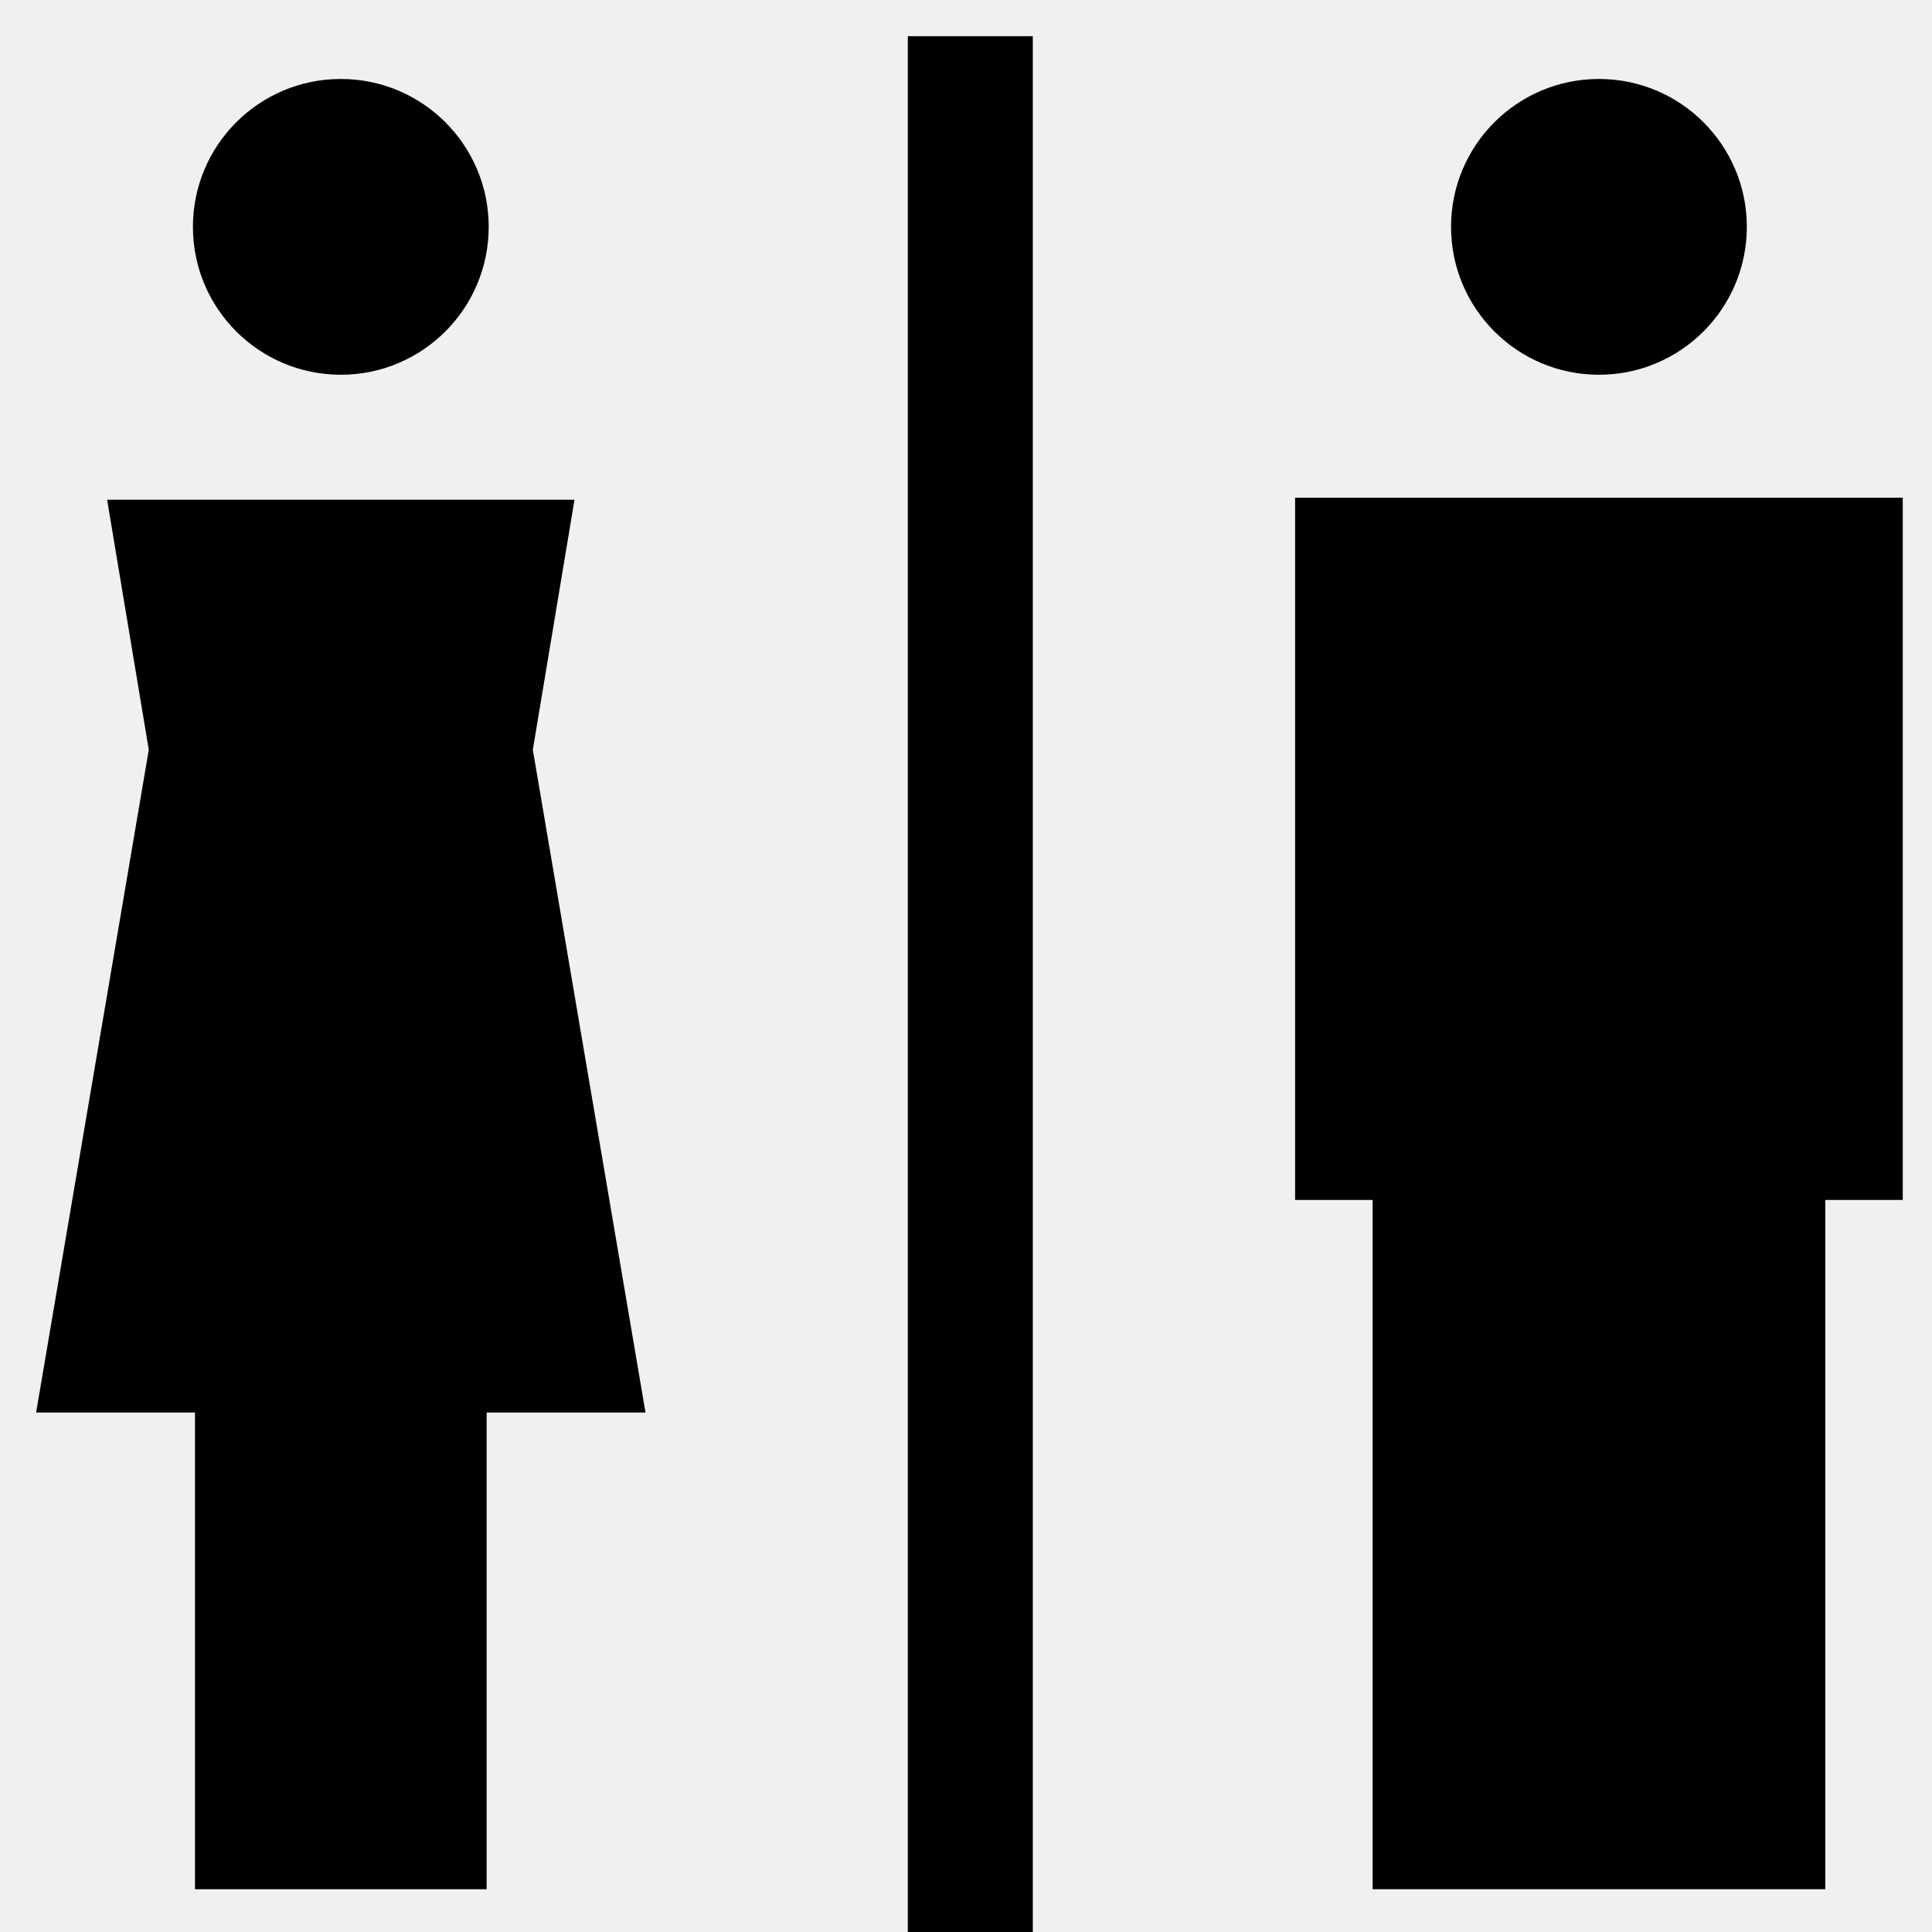
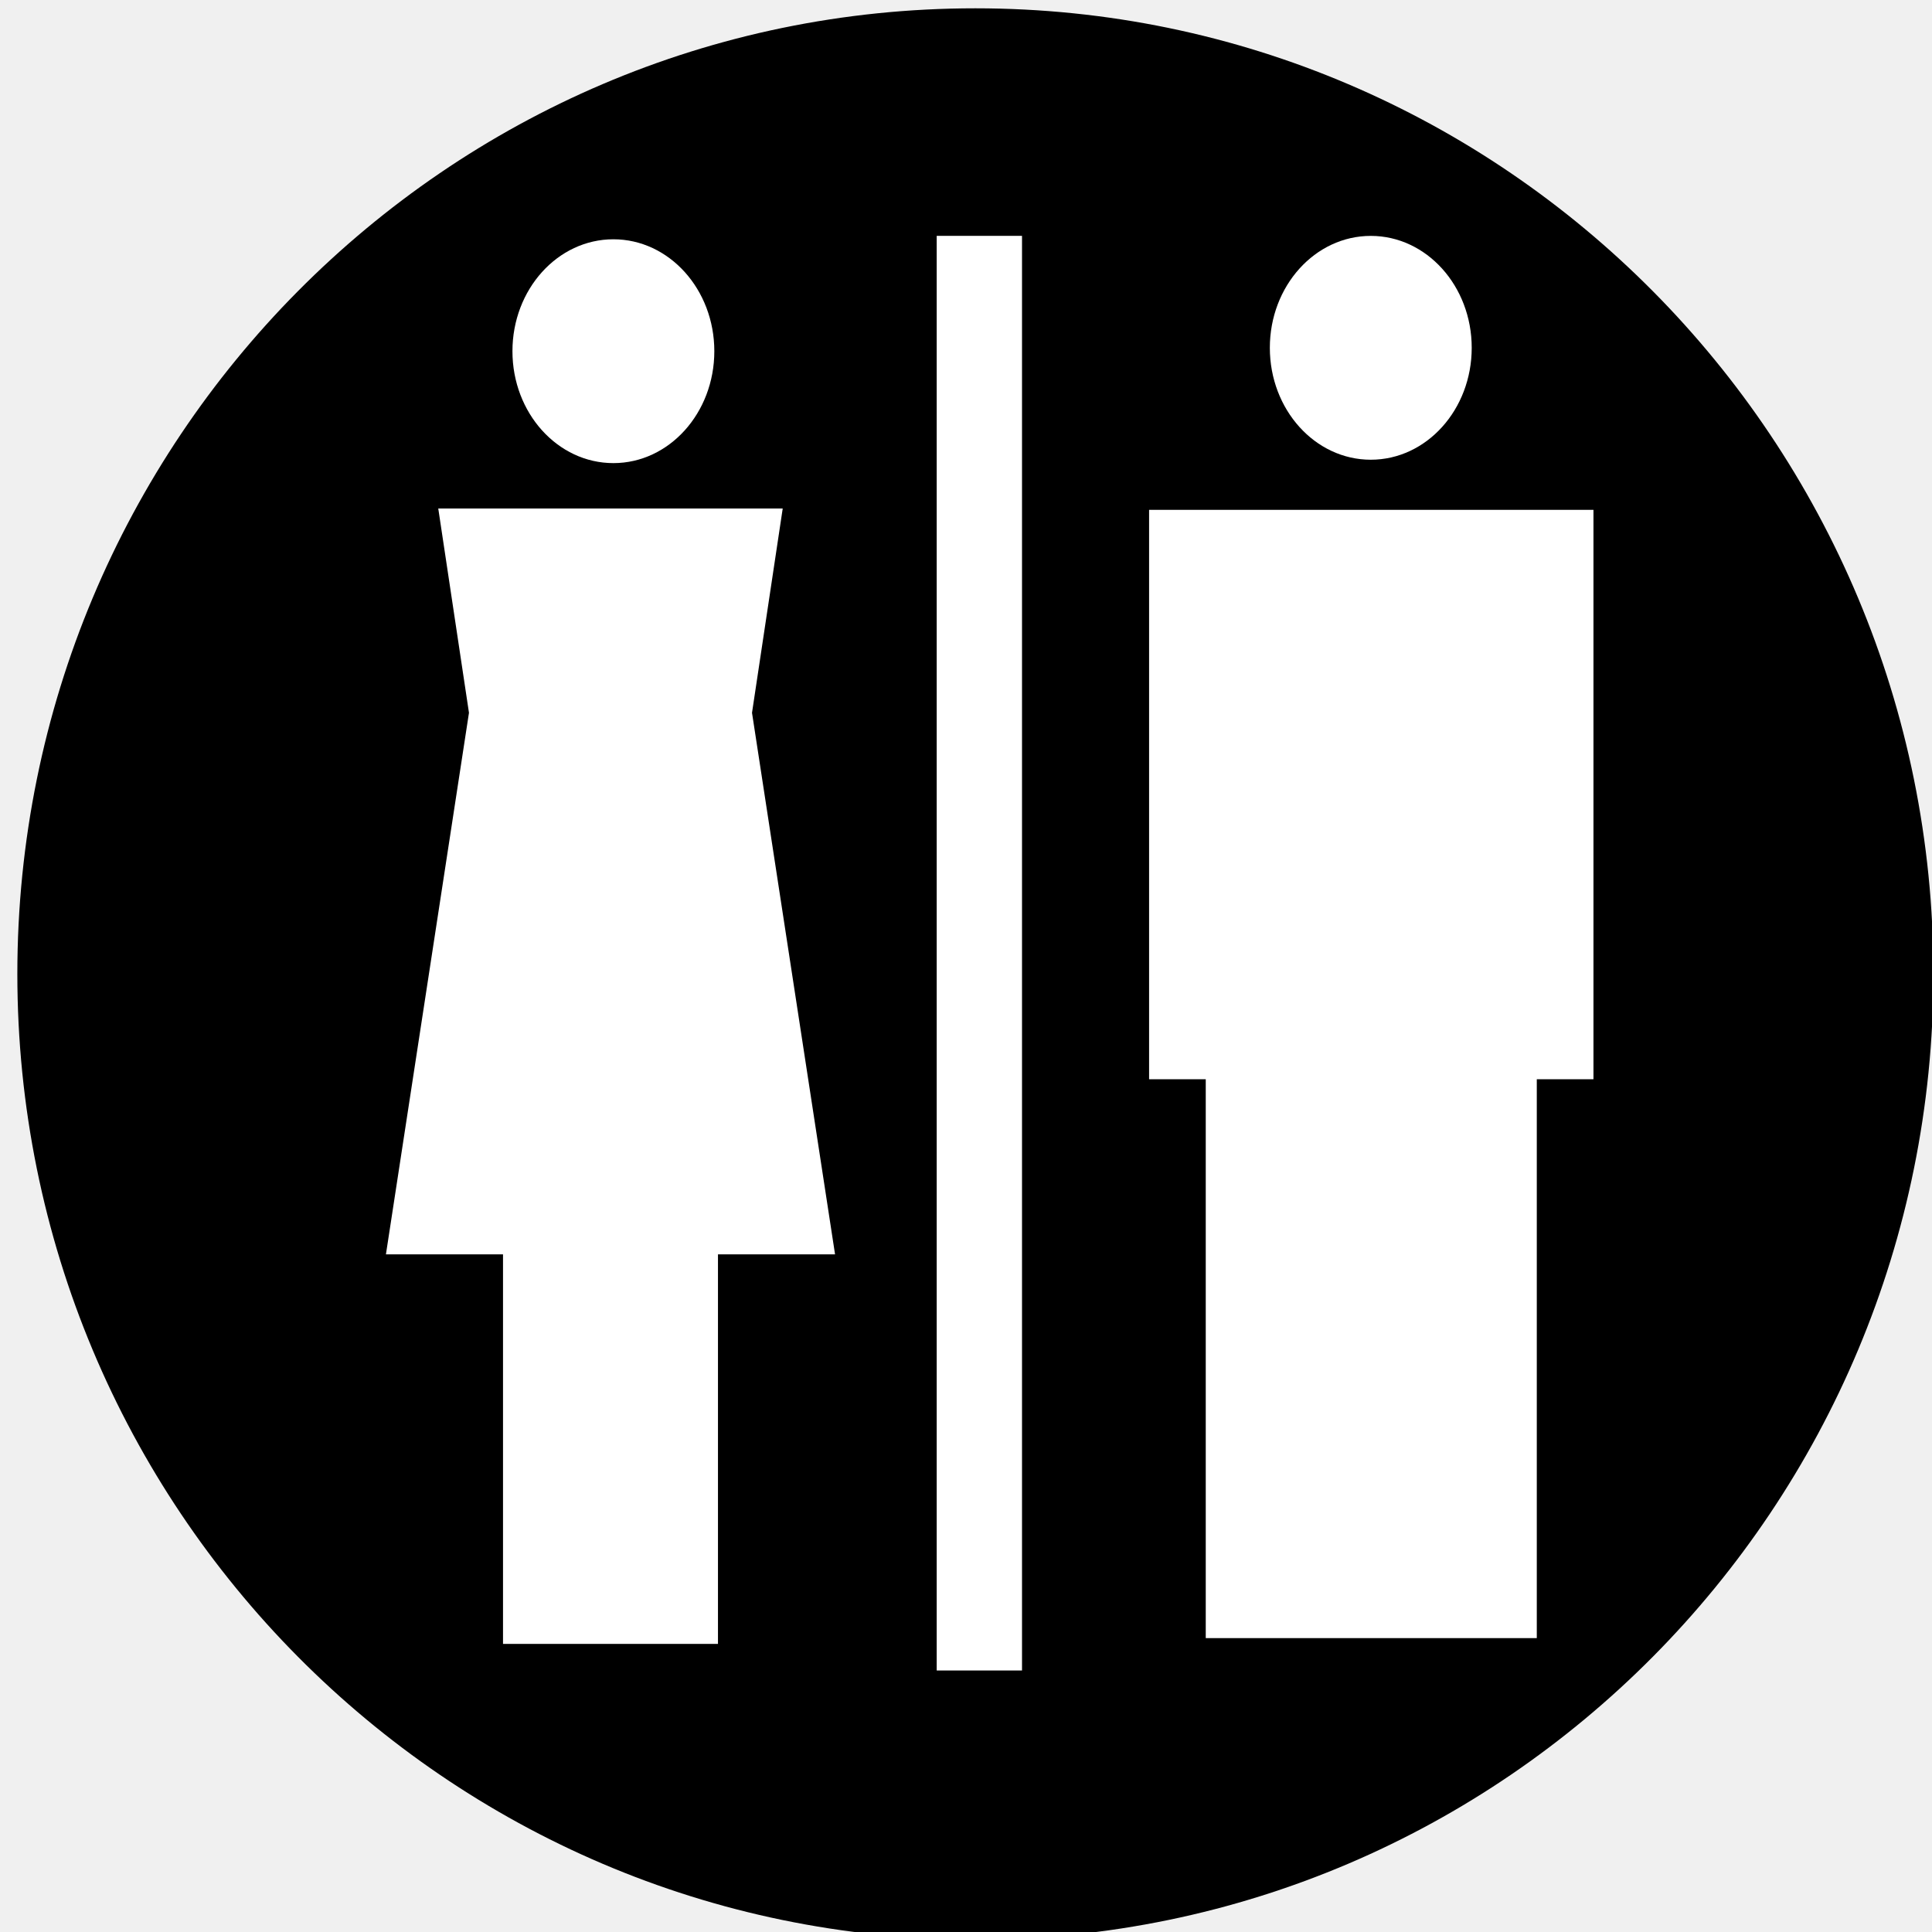
<svg xmlns="http://www.w3.org/2000/svg" version="1.1" id="Layer_1" x="0px" y="0px" viewBox="0 0 32.53 32.53" xml:space="preserve" width="32.53" height="32.53">
  <defs id="defs47" />
-   <g id="g12" transform="matrix(0.07015526,0,0,0.07015526,0.3625074,0.6093582)">
-     <circle cx="76.628" cy="45.761" r="35.494" id="circle2" />
-     <polygon points="451.5,110.764 305.663,110.764 305.663,279.306 324.261,279.306 324.261,444.734 432.902,444.734 432.902,279.306 451.5,279.306 " id="polygon4" />
-     <circle cx="378.582" cy="45.761" r="35.494" id="circle6" />
-     <polygon points="111.628,330.323 149.755,330.323 122.713,171.255 132.713,111.255 20.542,111.255 30.542,171.255 3.5,330.323 41.628,330.323 41.628,444.734 111.628,444.734 " id="polygon8" />
-     <rect x="212.709" width="30" height="455" id="rect10" y="0" />
-   </g>
  <g id="g14" transform="translate(0,-422.47)">
</g>
  <g id="g16" transform="translate(0,-422.47)">
</g>
  <g id="g18" transform="translate(0,-422.47)">
</g>
  <g id="g20" transform="translate(0,-422.47)">
</g>
  <g id="g22" transform="translate(0,-422.47)">
</g>
  <g id="g24" transform="translate(0,-422.47)">
</g>
  <g id="g26" transform="translate(0,-422.47)">
</g>
  <g id="g28" transform="translate(0,-422.47)">
</g>
  <g id="g30" transform="translate(0,-422.47)">
</g>
  <g id="g32" transform="translate(0,-422.47)">
</g>
  <g id="g34" transform="translate(0,-422.47)">
</g>
  <g id="g36" transform="translate(0,-422.47)">
</g>
  <g id="g38" transform="translate(0,-422.47)">
</g>
  <g id="g40" transform="translate(0,-422.47)">
</g>
  <g id="g42" transform="translate(0,-422.47)">
</g>
+   <ellipse id="path29" cx="16.423" cy="16.399" rx="16.131" ry="16.259" style="fill:#000000;stroke-width:0.827" />
+   <g id="layer1">
+     <g id="g12" transform="matrix(0.04788221,0,0,0.05308904,5.586616,3.971248)" style="fill:#ffffff">
+       <circle cx="99.019" cy="36.581" r="35.494" id="circle2" style="fill:#ffffff" />
+       <polygon points="324.261,444.734 432.902,444.734 432.902,279.306 451.5,279.306 451.5,110.764 305.663,110.764 305.663,279.306 324.261,279.306 " id="polygon4" style="fill:#ffffff" transform="matrix(1.071464,0,0,1.071464,-40.11148,-31.78253)" />
+       <circle cx="365.351" cy="35.506" r="35.494" id="circle6" style="fill:#ffffff" />
+       <polygon points="41.628,444.734 111.628,444.734 111.628,330.323 149.755,330.323 122.713,171.255 132.713,111.255 20.542,111.255 30.542,171.255 3.5,330.323 41.628,330.323 " id="polygon8" style="fill:#ffffff" transform="matrix(1.079827,0,0,1.079827,15.25636,-33.66602)" />
+       <rect x="212.709" width="30" height="455" id="rect10" y="0" style="fill:#ffffff" />
+     </g>
+   </g>
</svg>
